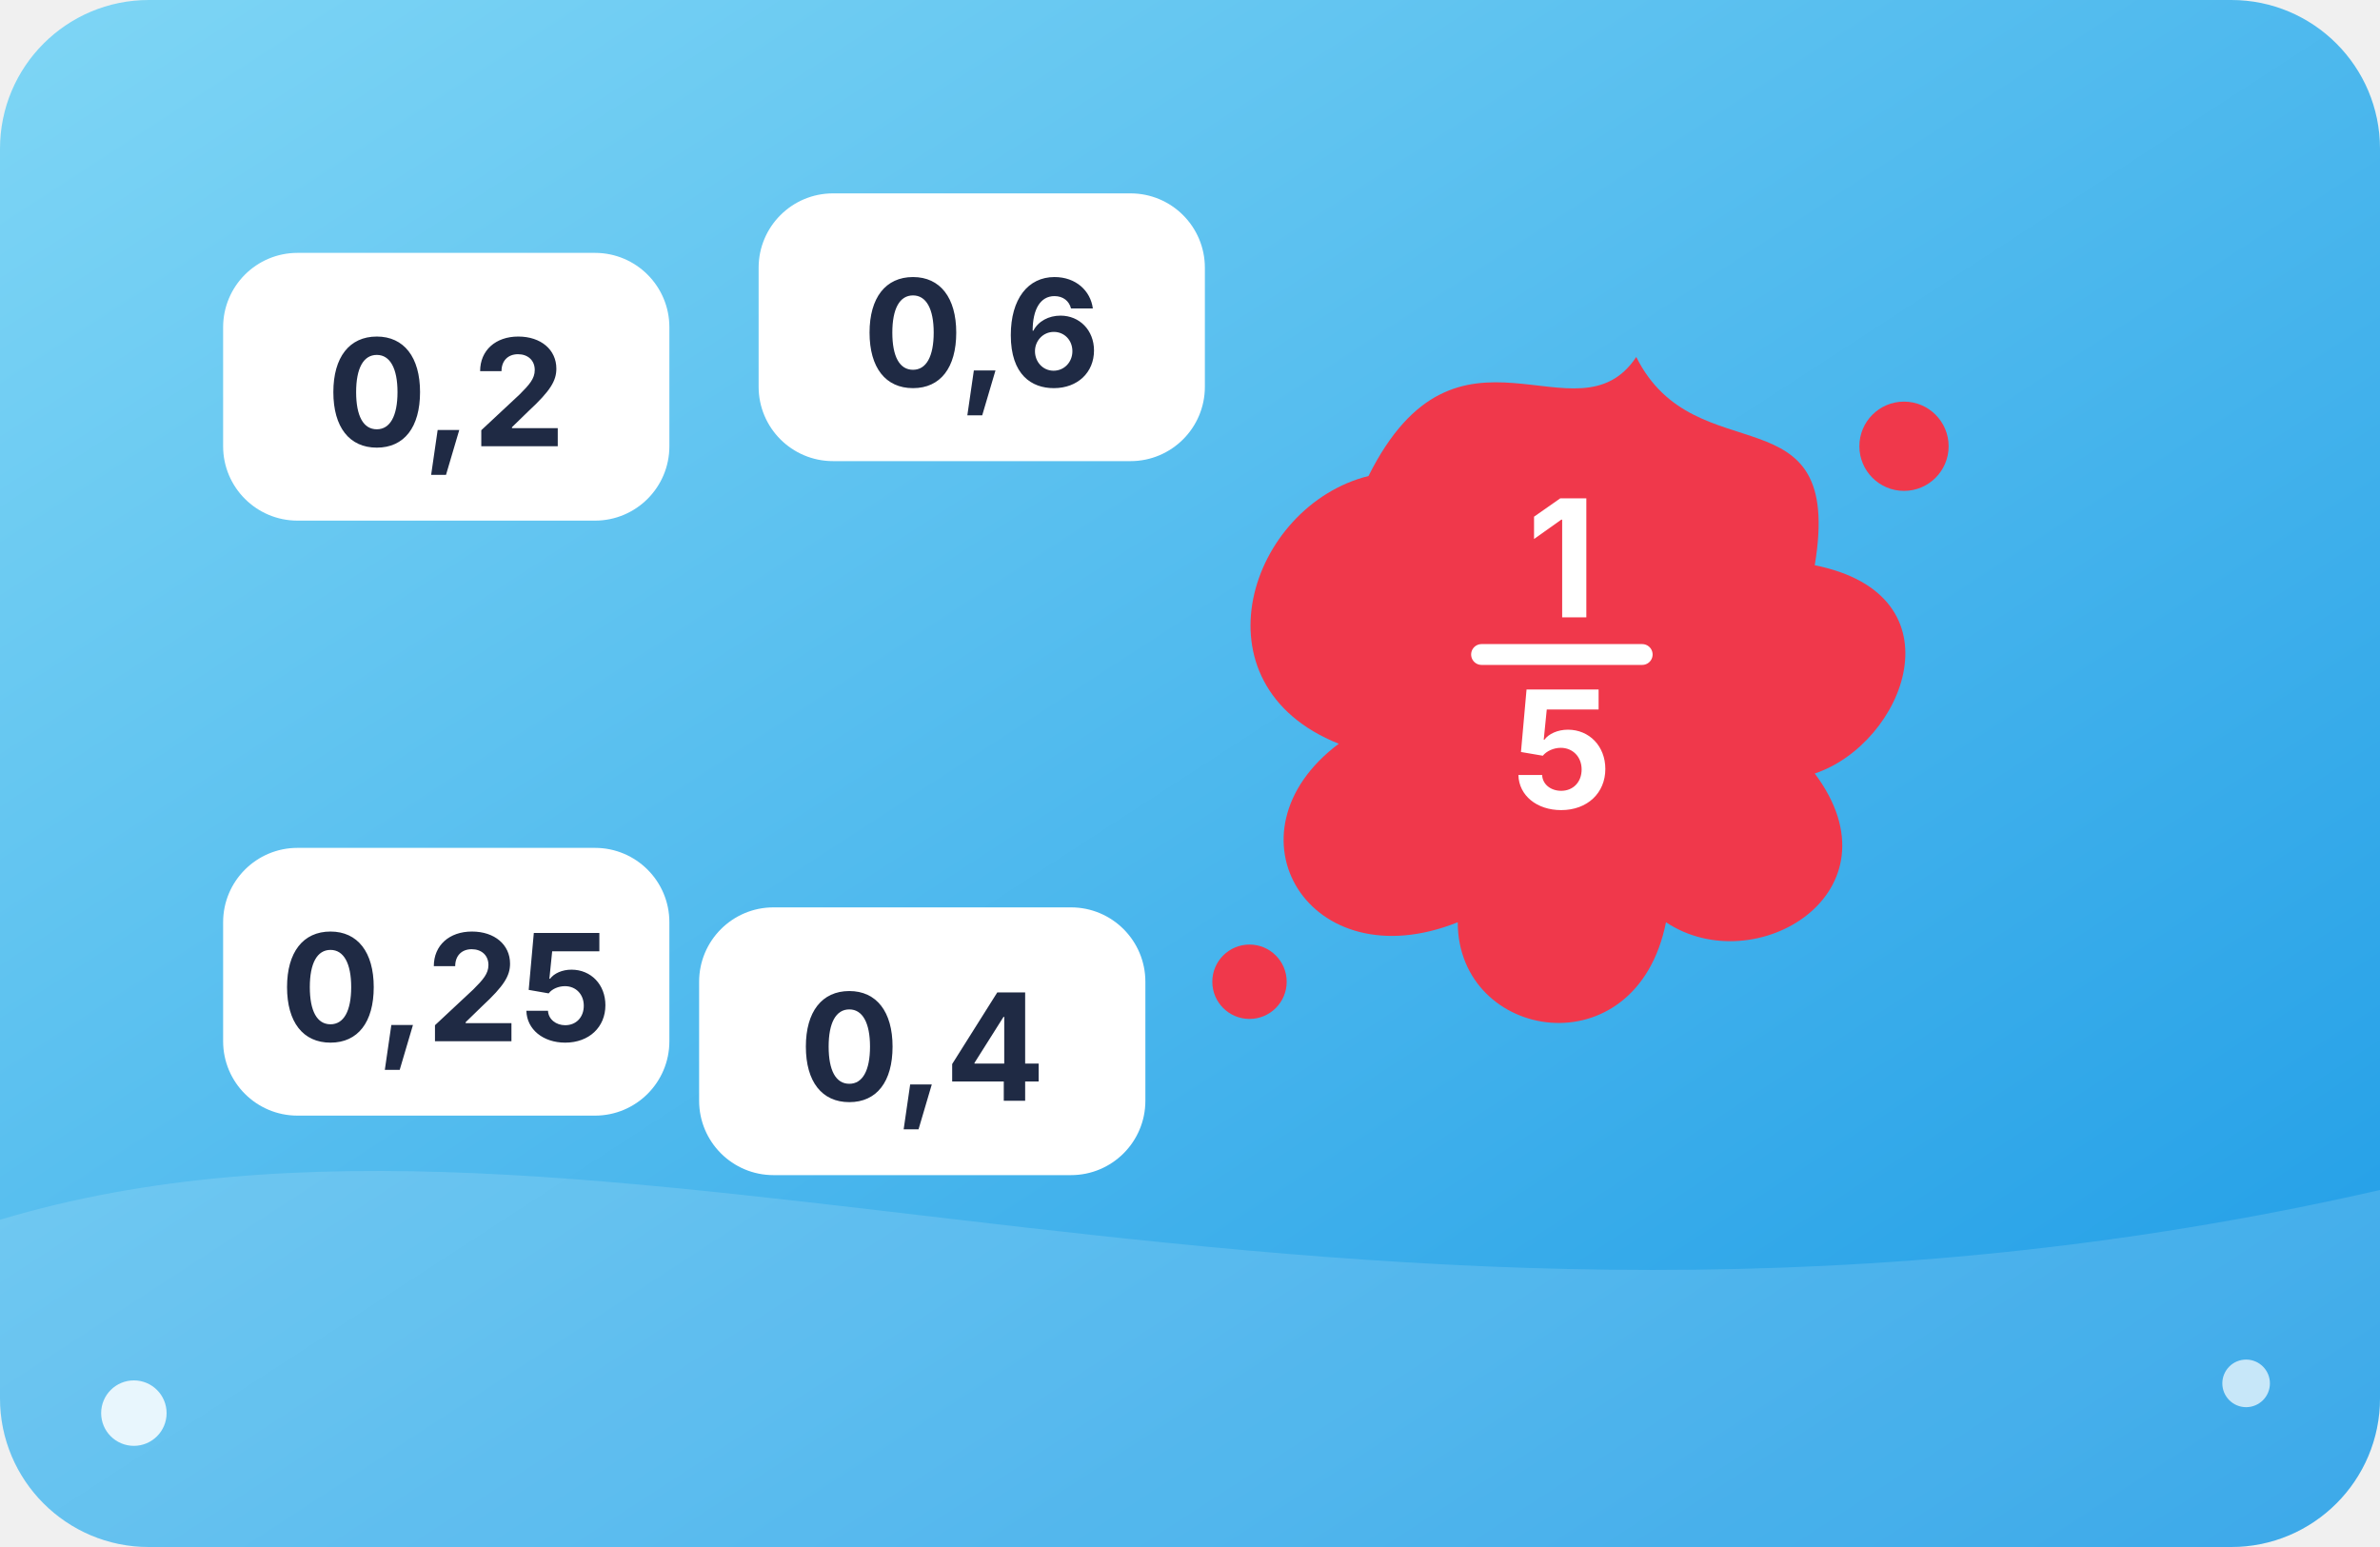
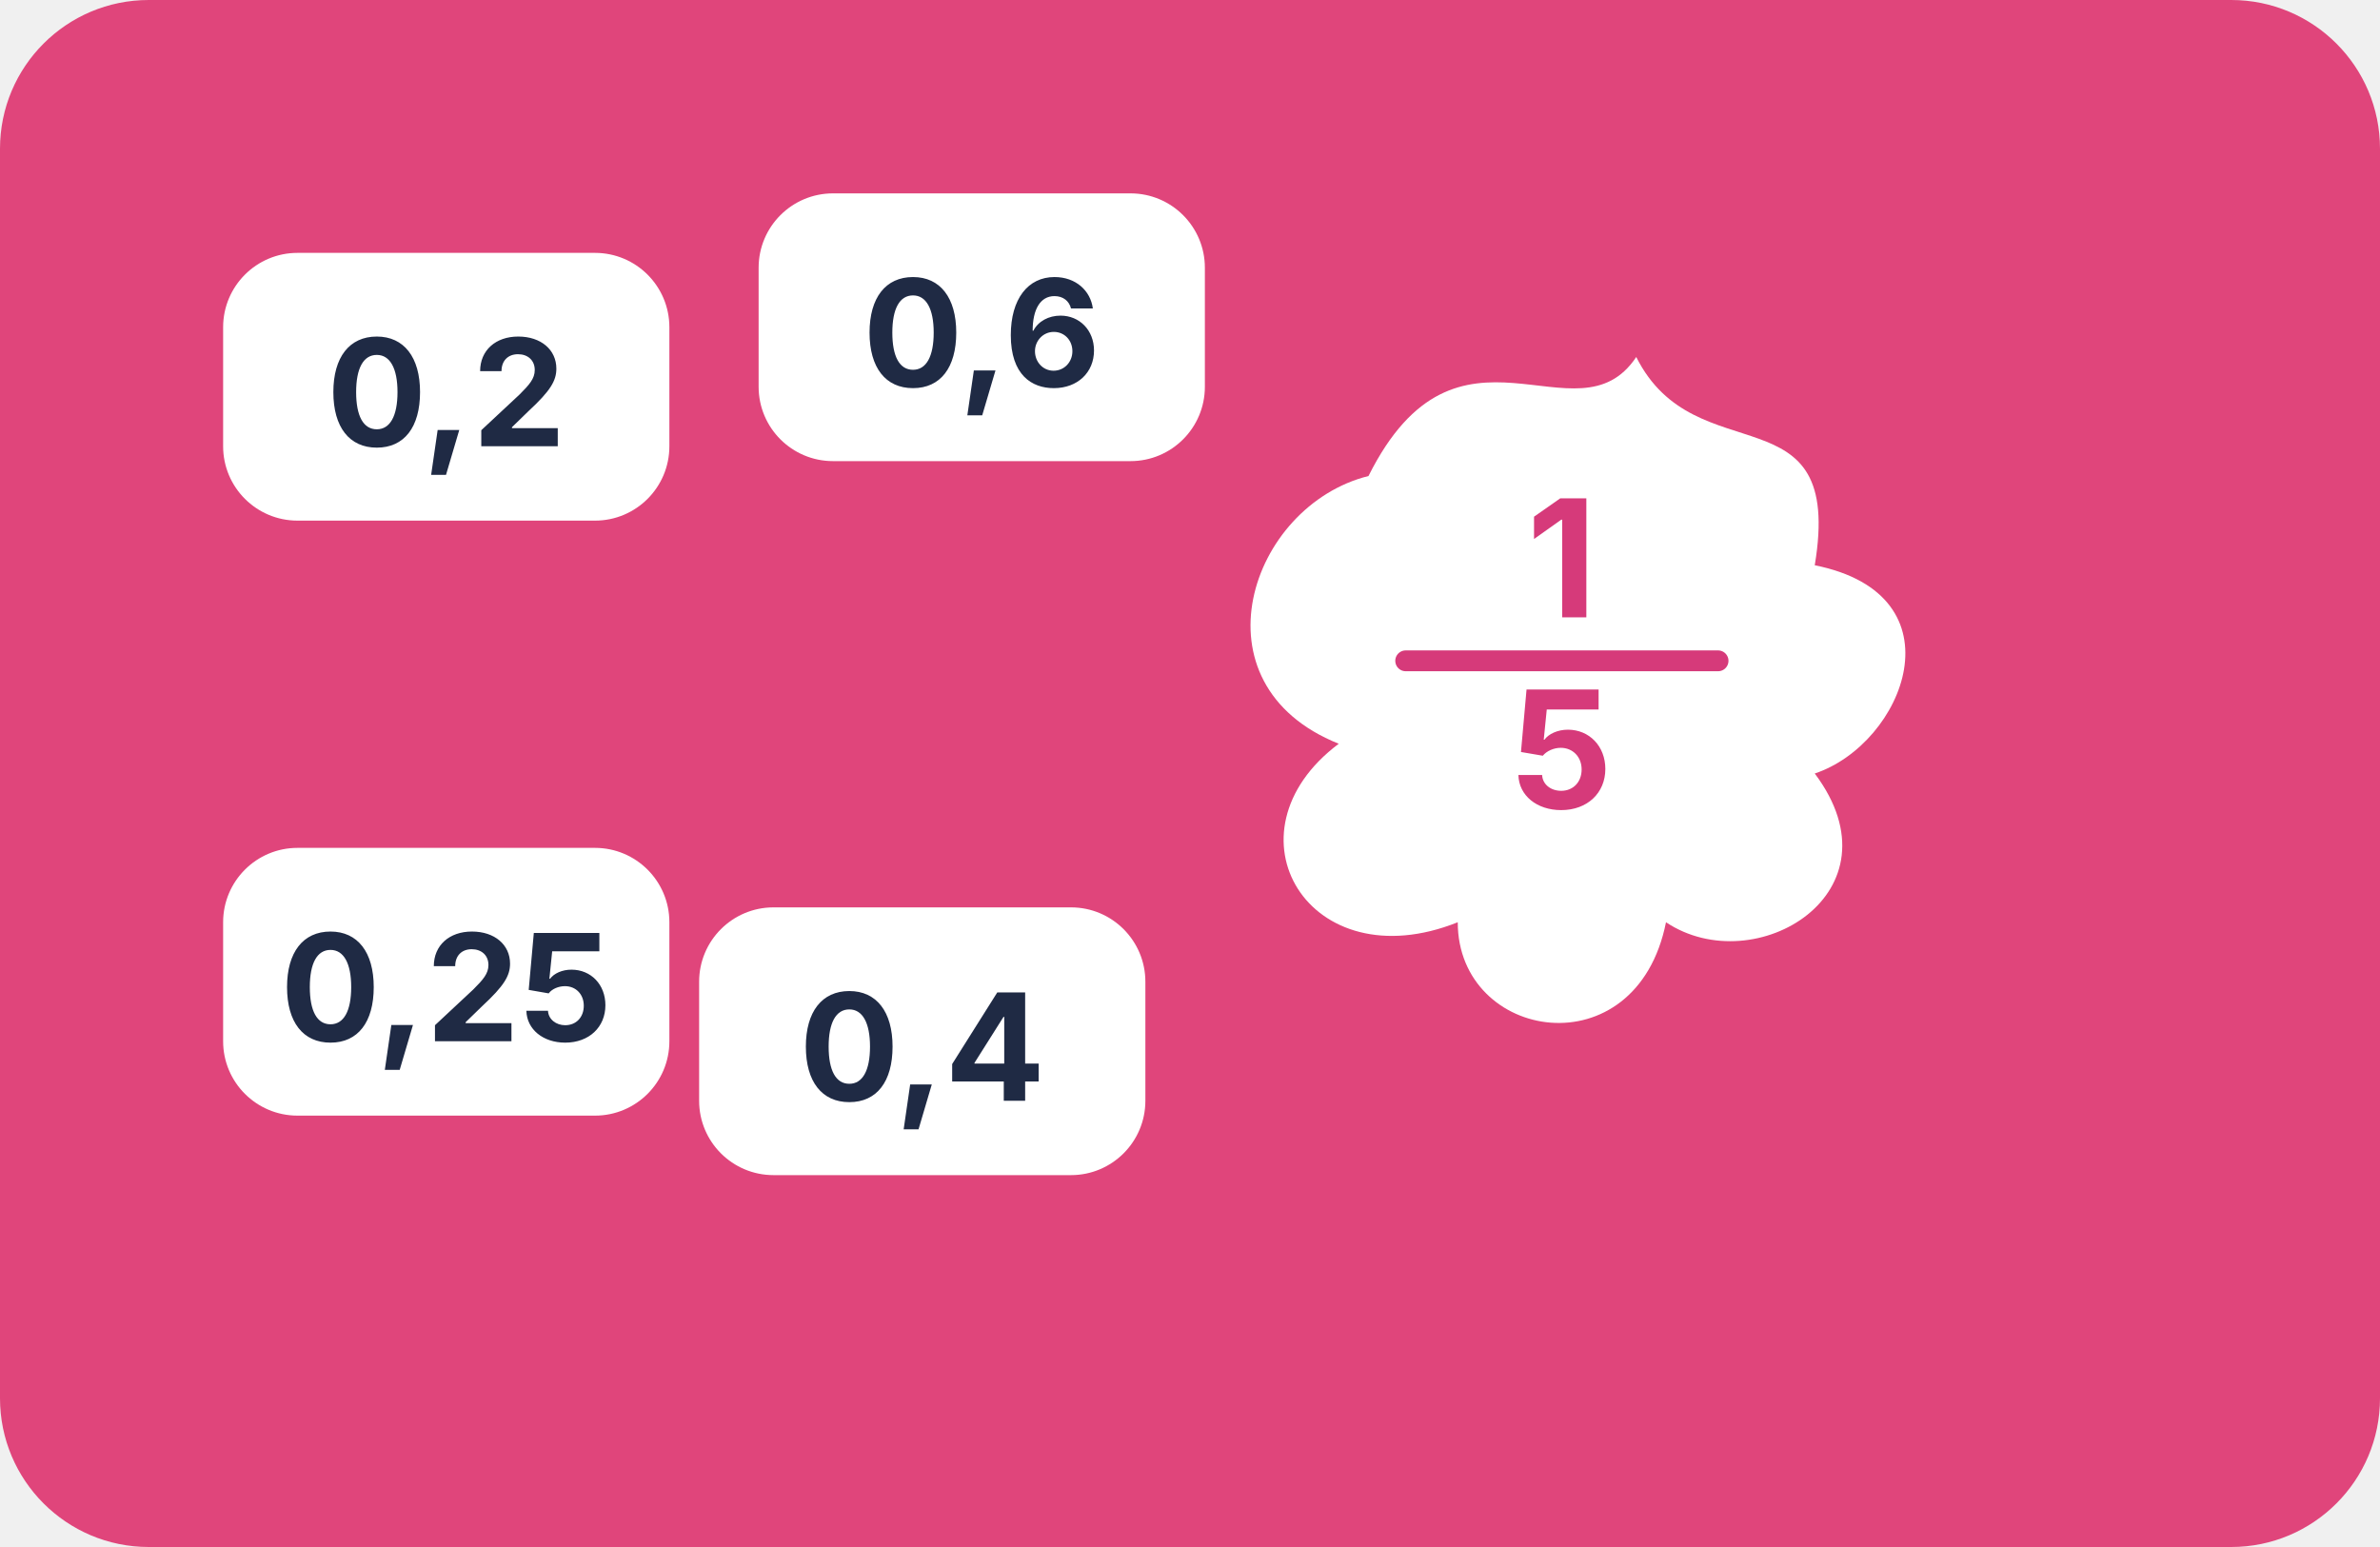
<svg xmlns="http://www.w3.org/2000/svg" viewBox="0 0 160 104" role="img" aria-label="Жыдымай">
  <defs>
-     <linearGradient id="spg" x1="0" y1="0" x2="1" y2="1">
-       <stop offset="0" stop-color="#7FD6F5" />
-       <stop offset="1" stop-color="#1C9BE6" />
-     </linearGradient>
-     <clipPath id="spc">
+     <clipPath id="c">
      <rect width="160" height="104" rx="10" />
    </clipPath>
  </defs>
-   <g clip-path="url(#spc)">
-     <rect width="160" height="104" fill="url(#spg)" />
-     <path d="M0 82C40 70 90 96 160 80V104H0Z" fill="#fff" opacity=".14" />
+   <g clip-path="url(#c)">
+     <rect width="160" height="104" fill="#E0457B" />
+     <rect x="15" y="17" width="30" height="18" rx="5" fill="#fff" />
+     <text x="30" y="30" font-family="Inter,system-ui,sans-serif" font-weight="700" text-anchor="middle" font-size="10" fill="#1F2A44">0,2</text>
+     <rect x="51" y="13" width="30" height="18" rx="5" fill="#fff" />
+     <text x="66" y="26" font-family="Inter,system-ui,sans-serif" font-weight="700" text-anchor="middle" font-size="10" fill="#1F2A44">0,6</text>
+     <rect x="15" y="57" width="30" height="18" rx="5" fill="#fff" />
+     <text x="30" y="70" font-family="Inter,system-ui,sans-serif" font-weight="700" text-anchor="middle" font-size="10" fill="#1F2A44">0,25</text>
+     <rect x="47" y="61" width="30" height="18" rx="5" fill="#fff" />
+     <text x="62" y="74" font-family="Inter,system-ui,sans-serif" font-weight="700" text-anchor="middle" font-size="10" fill="#1F2A44">0,4</text>
+     <path d="M92 32c6-12 14-2 18-8 4 8 14 2 12 14 10 2 6 12 0 14 6 8-4 14-10 10-2 10-14 8-14 0-10 4-16-6-8-12-10-4-6-16 2-18z" fill="#fff" />
+     <text x="105" y="41.5" font-family="Inter,system-ui,sans-serif" font-weight="700" text-anchor="middle" font-size="11" fill="#D63A7A">1</text>
+     <text x="105" y="54.35" font-family="Inter,system-ui,sans-serif" font-weight="700" text-anchor="middle" font-size="11" fill="#D63A7A">5</text>
+     <path d="M94.5 44.425H115.5" stroke="#D63A7A" stroke-width="1.4" stroke-linecap="round" />
  </g>
-   <circle cx="9" cy="95" r="2.2" fill="#fff" opacity=".85" />
-   <circle cx="151" cy="93" r="1.6" fill="#fff" opacity=".7" />
-   <rect x="15" y="17" width="30" height="18" rx="5" fill="#fff" />
-   <text x="30" y="30" font-family="Inter,system-ui,sans-serif" font-weight="700" text-anchor="middle" font-size="10" fill="#1F2A44">0,2</text>
-   <rect x="51" y="13" width="30" height="18" rx="5" fill="#fff" />
-   <text x="66" y="26" font-family="Inter,system-ui,sans-serif" font-weight="700" text-anchor="middle" font-size="10" fill="#1F2A44">0,6</text>
-   <rect x="15" y="57" width="30" height="18" rx="5" fill="#fff" />
-   <text x="30" y="70" font-family="Inter,system-ui,sans-serif" font-weight="700" text-anchor="middle" font-size="10" fill="#1F2A44">0,25</text>
-   <rect x="47" y="61" width="30" height="18" rx="5" fill="#fff" />
-   <text x="62" y="74" font-family="Inter,system-ui,sans-serif" font-weight="700" text-anchor="middle" font-size="10" fill="#1F2A44">0,4</text>
-   <path d="M92 32c6-12 14-2 18-8 4 8 14 2 12 14 10 2 6 12 0 14 6 8-4 14-10 10-2 10-14 8-14 0-10 4-16-6-8-12-10-4-6-16 2-18z" fill="#F0384B" />
-   <circle cx="128" cy="30" r="3" fill="#F0384B" />
-   <circle cx="84" cy="66" r="2.5" fill="#F0384B" />
-   <g font-family="Inter,system-ui,sans-serif" font-weight="700" text-anchor="middle" font-size="11" fill="#fff">
-     <text x="105" y="41.5">1</text>
-     <text x="105" y="54.35">5</text>
-   </g>
-   <path d="M99.6 44H110.4" stroke="#fff" stroke-width="1.4" stroke-linecap="round" />
</svg>
